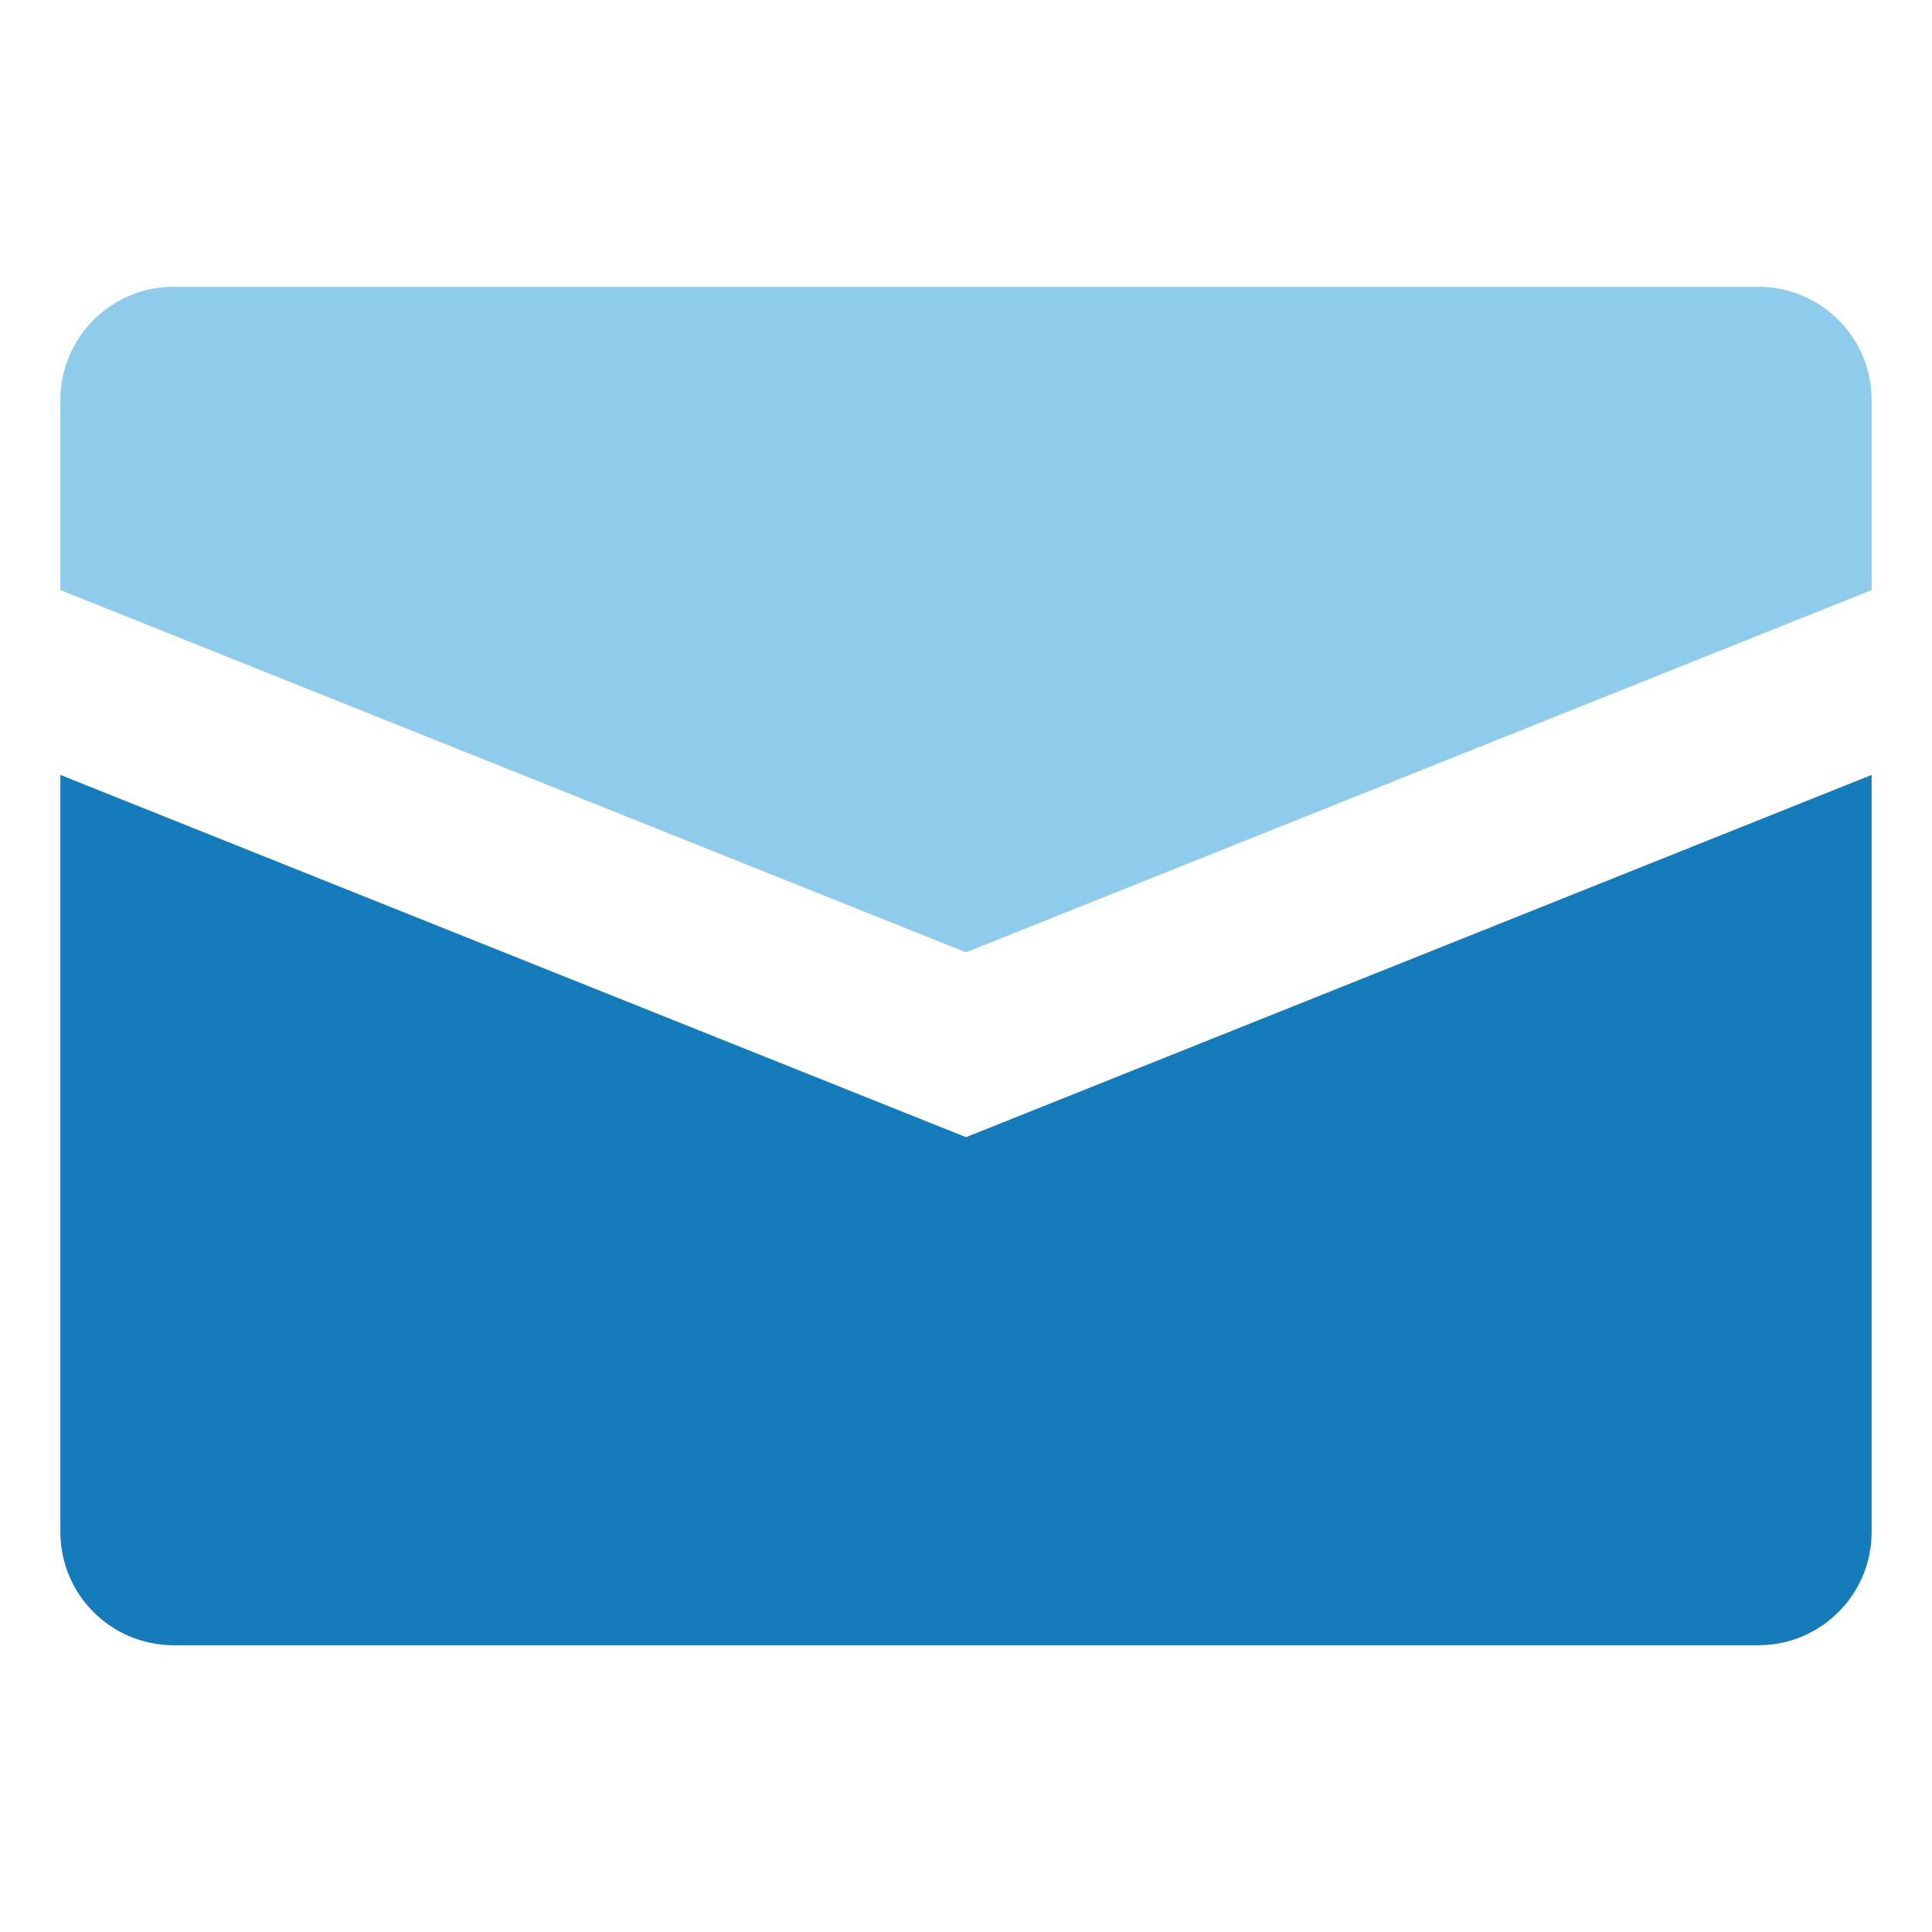
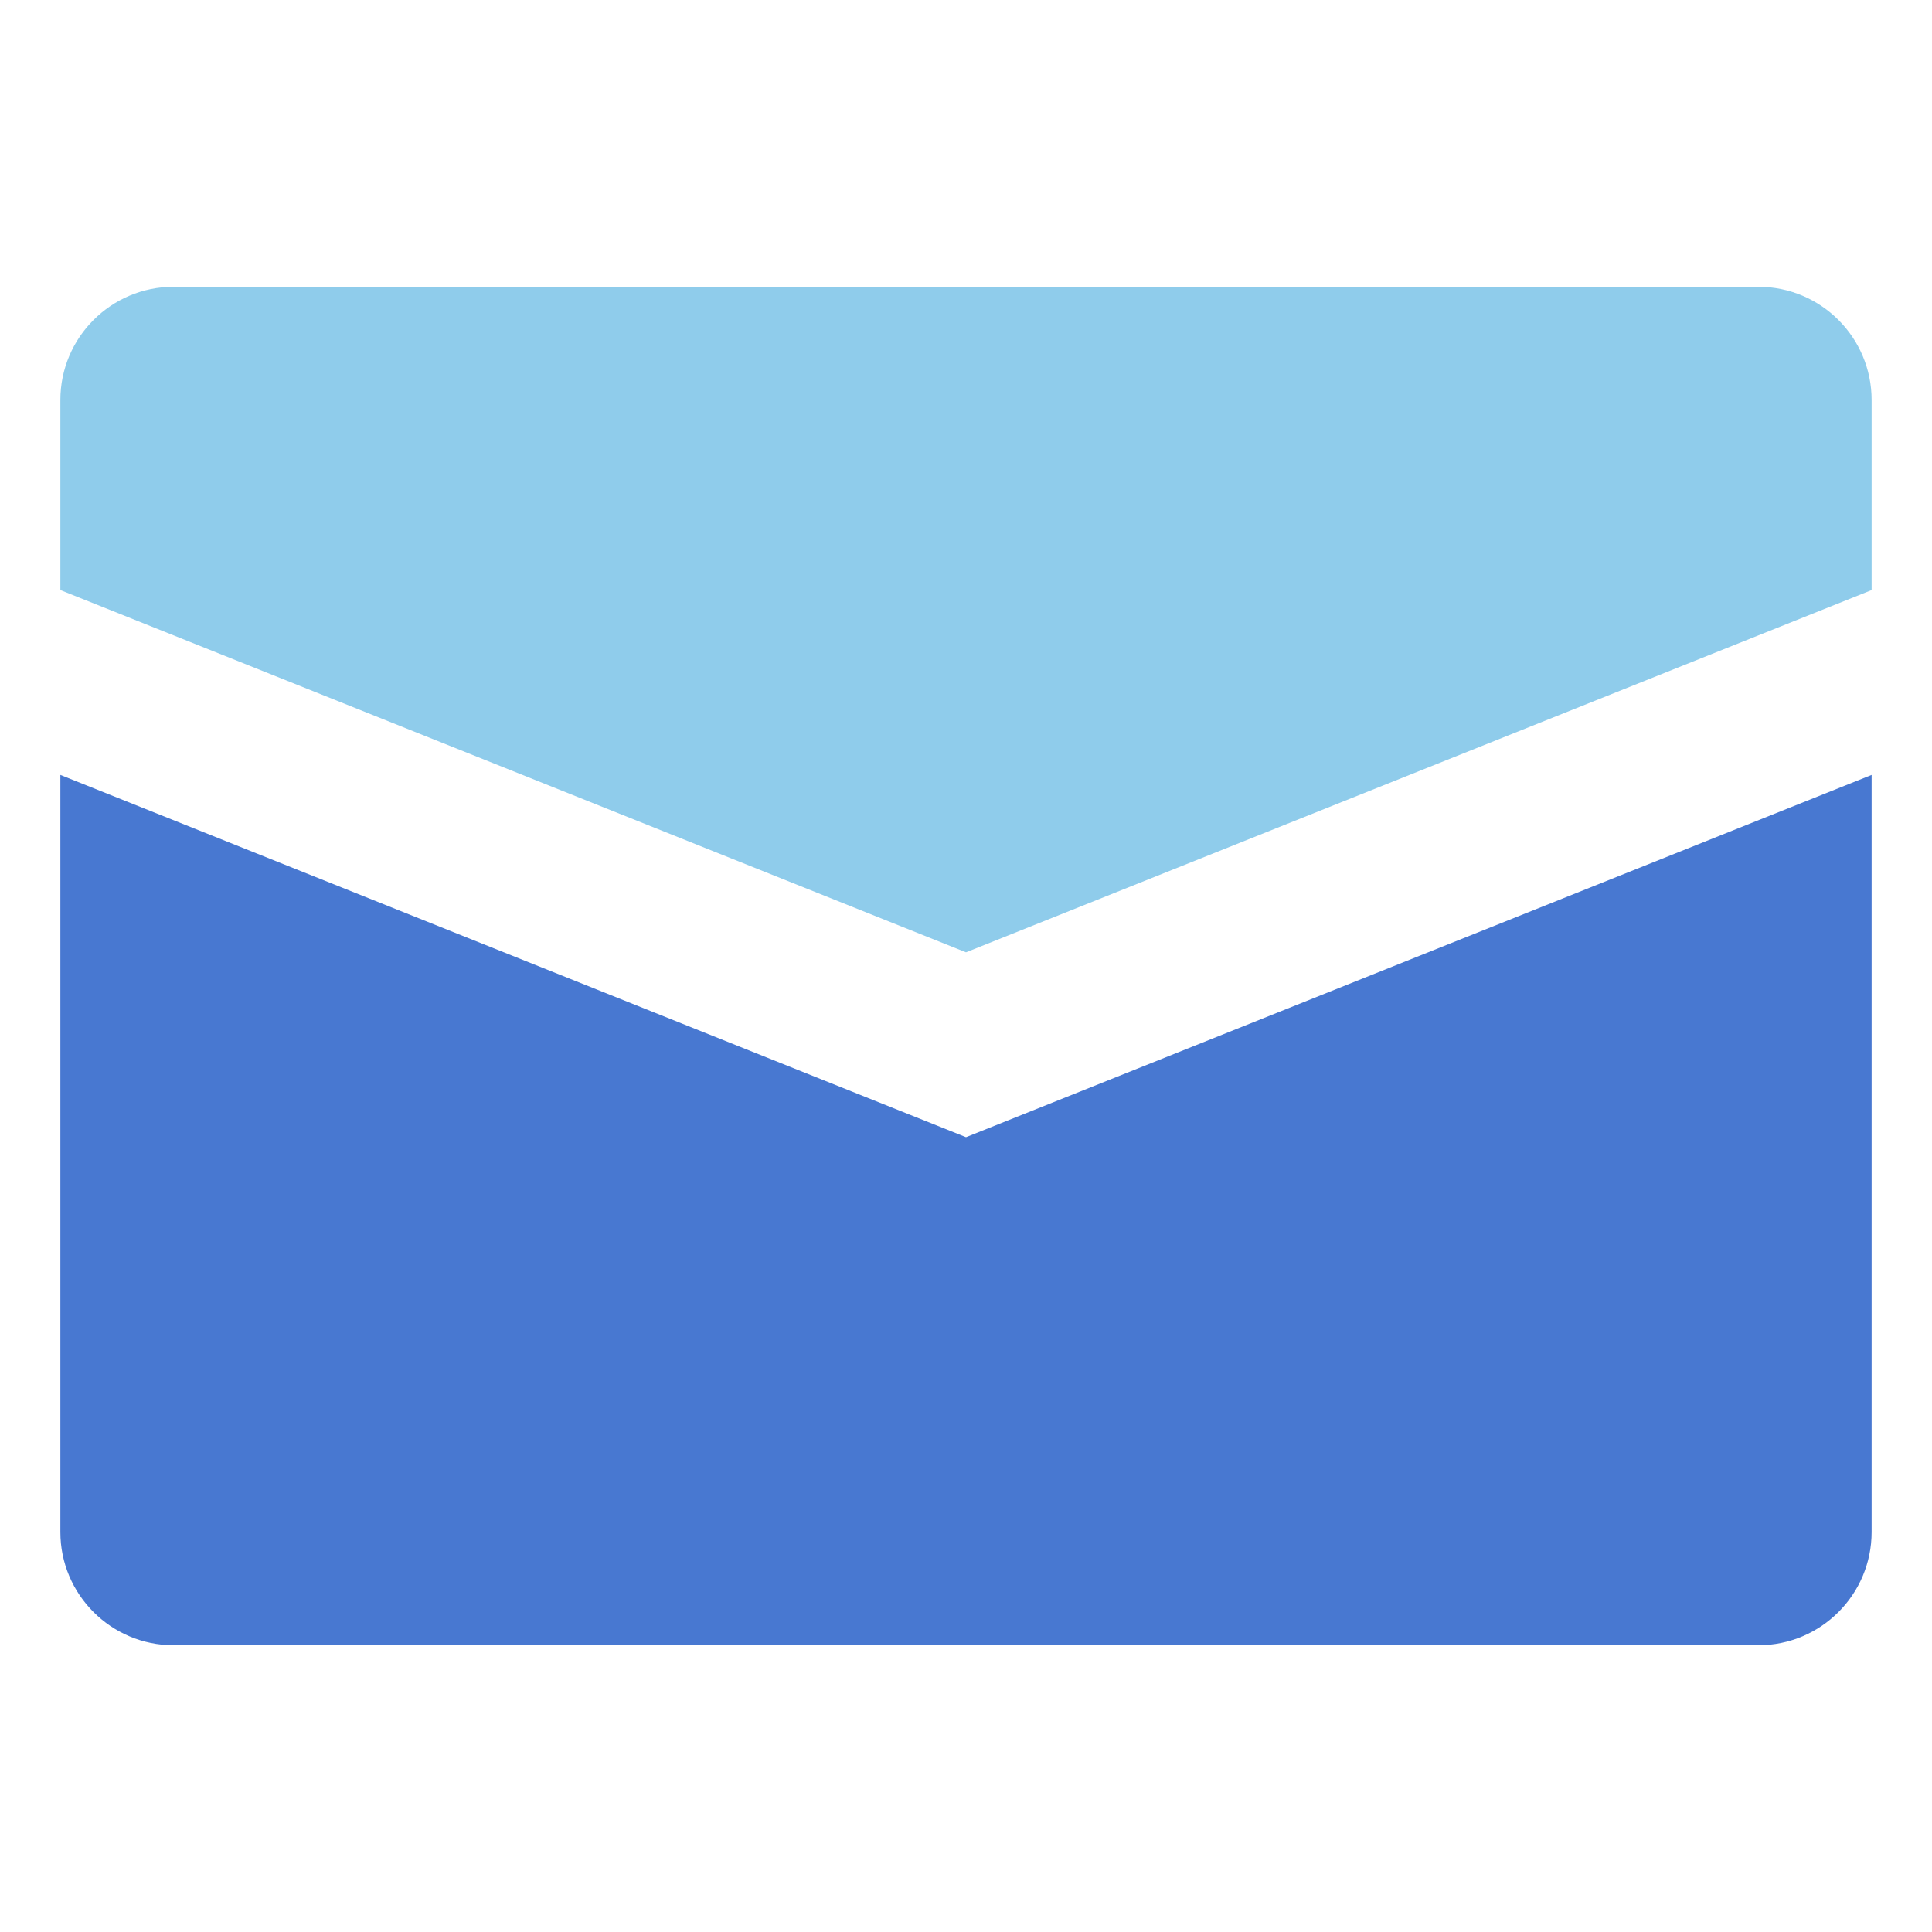
<svg xmlns="http://www.w3.org/2000/svg" clip-rule="evenodd" fill-rule="evenodd" stroke-linejoin="round" stroke-miterlimit="2" viewBox="0 0 64 64">
  <path d="m-0-.001h64v64h-64z" fill="none" />
  <g fill-rule="nonzero" transform="matrix(1.875002 0 0 1.875002 1.999723 -5.499583)">
-     <path d="m0 16.624v13.376c0 1.104.896 2 2 2h28c1.104 0 2-.896 2-2v-13.376l-16 6.4z" fill="#167bba" />
+     <path d="m0 16.624v13.376c0 1.104.896 2 2 2h28c1.104 0 2-.896 2-2v-13.376l-16 6.4z" fill="#4878D1" />
    <path d="m30 8h-28c-1.104 0-2 .896-2 2v3.358l16 6.4 16-6.4v-3.358c0-1.104-.896-2-2-2z" fill="#8fcceb" />
  </g>
</svg>
